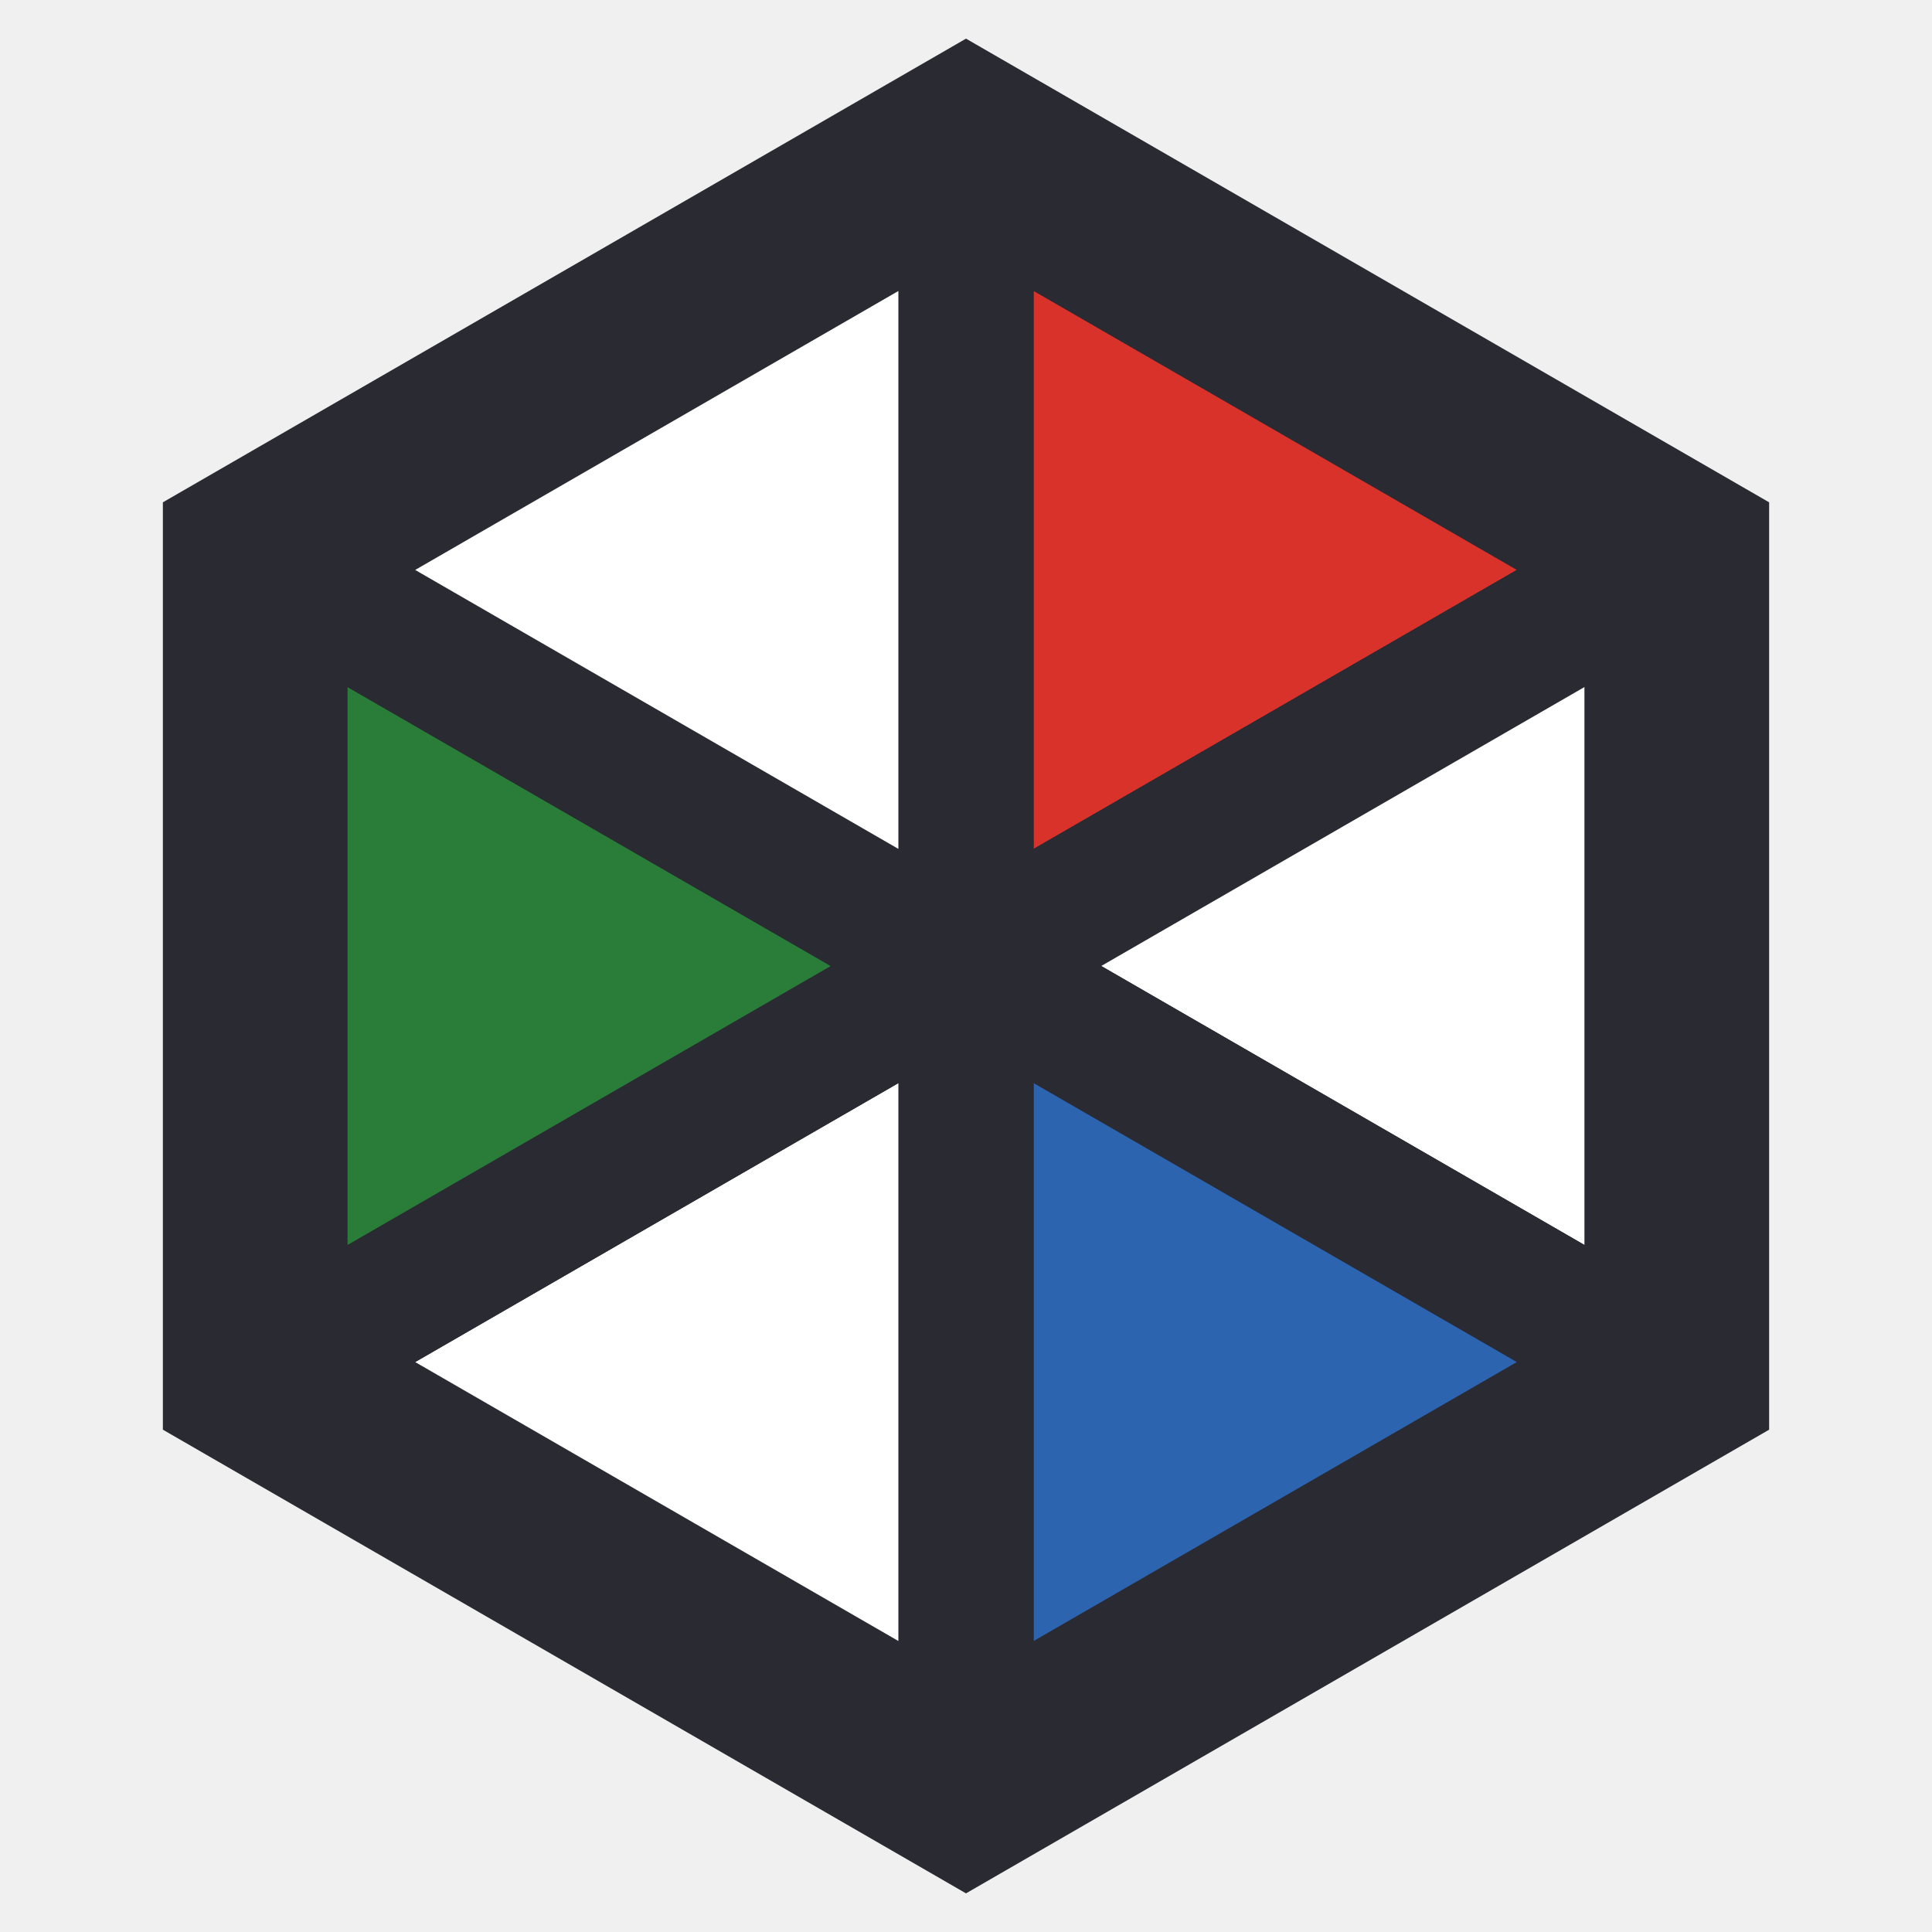
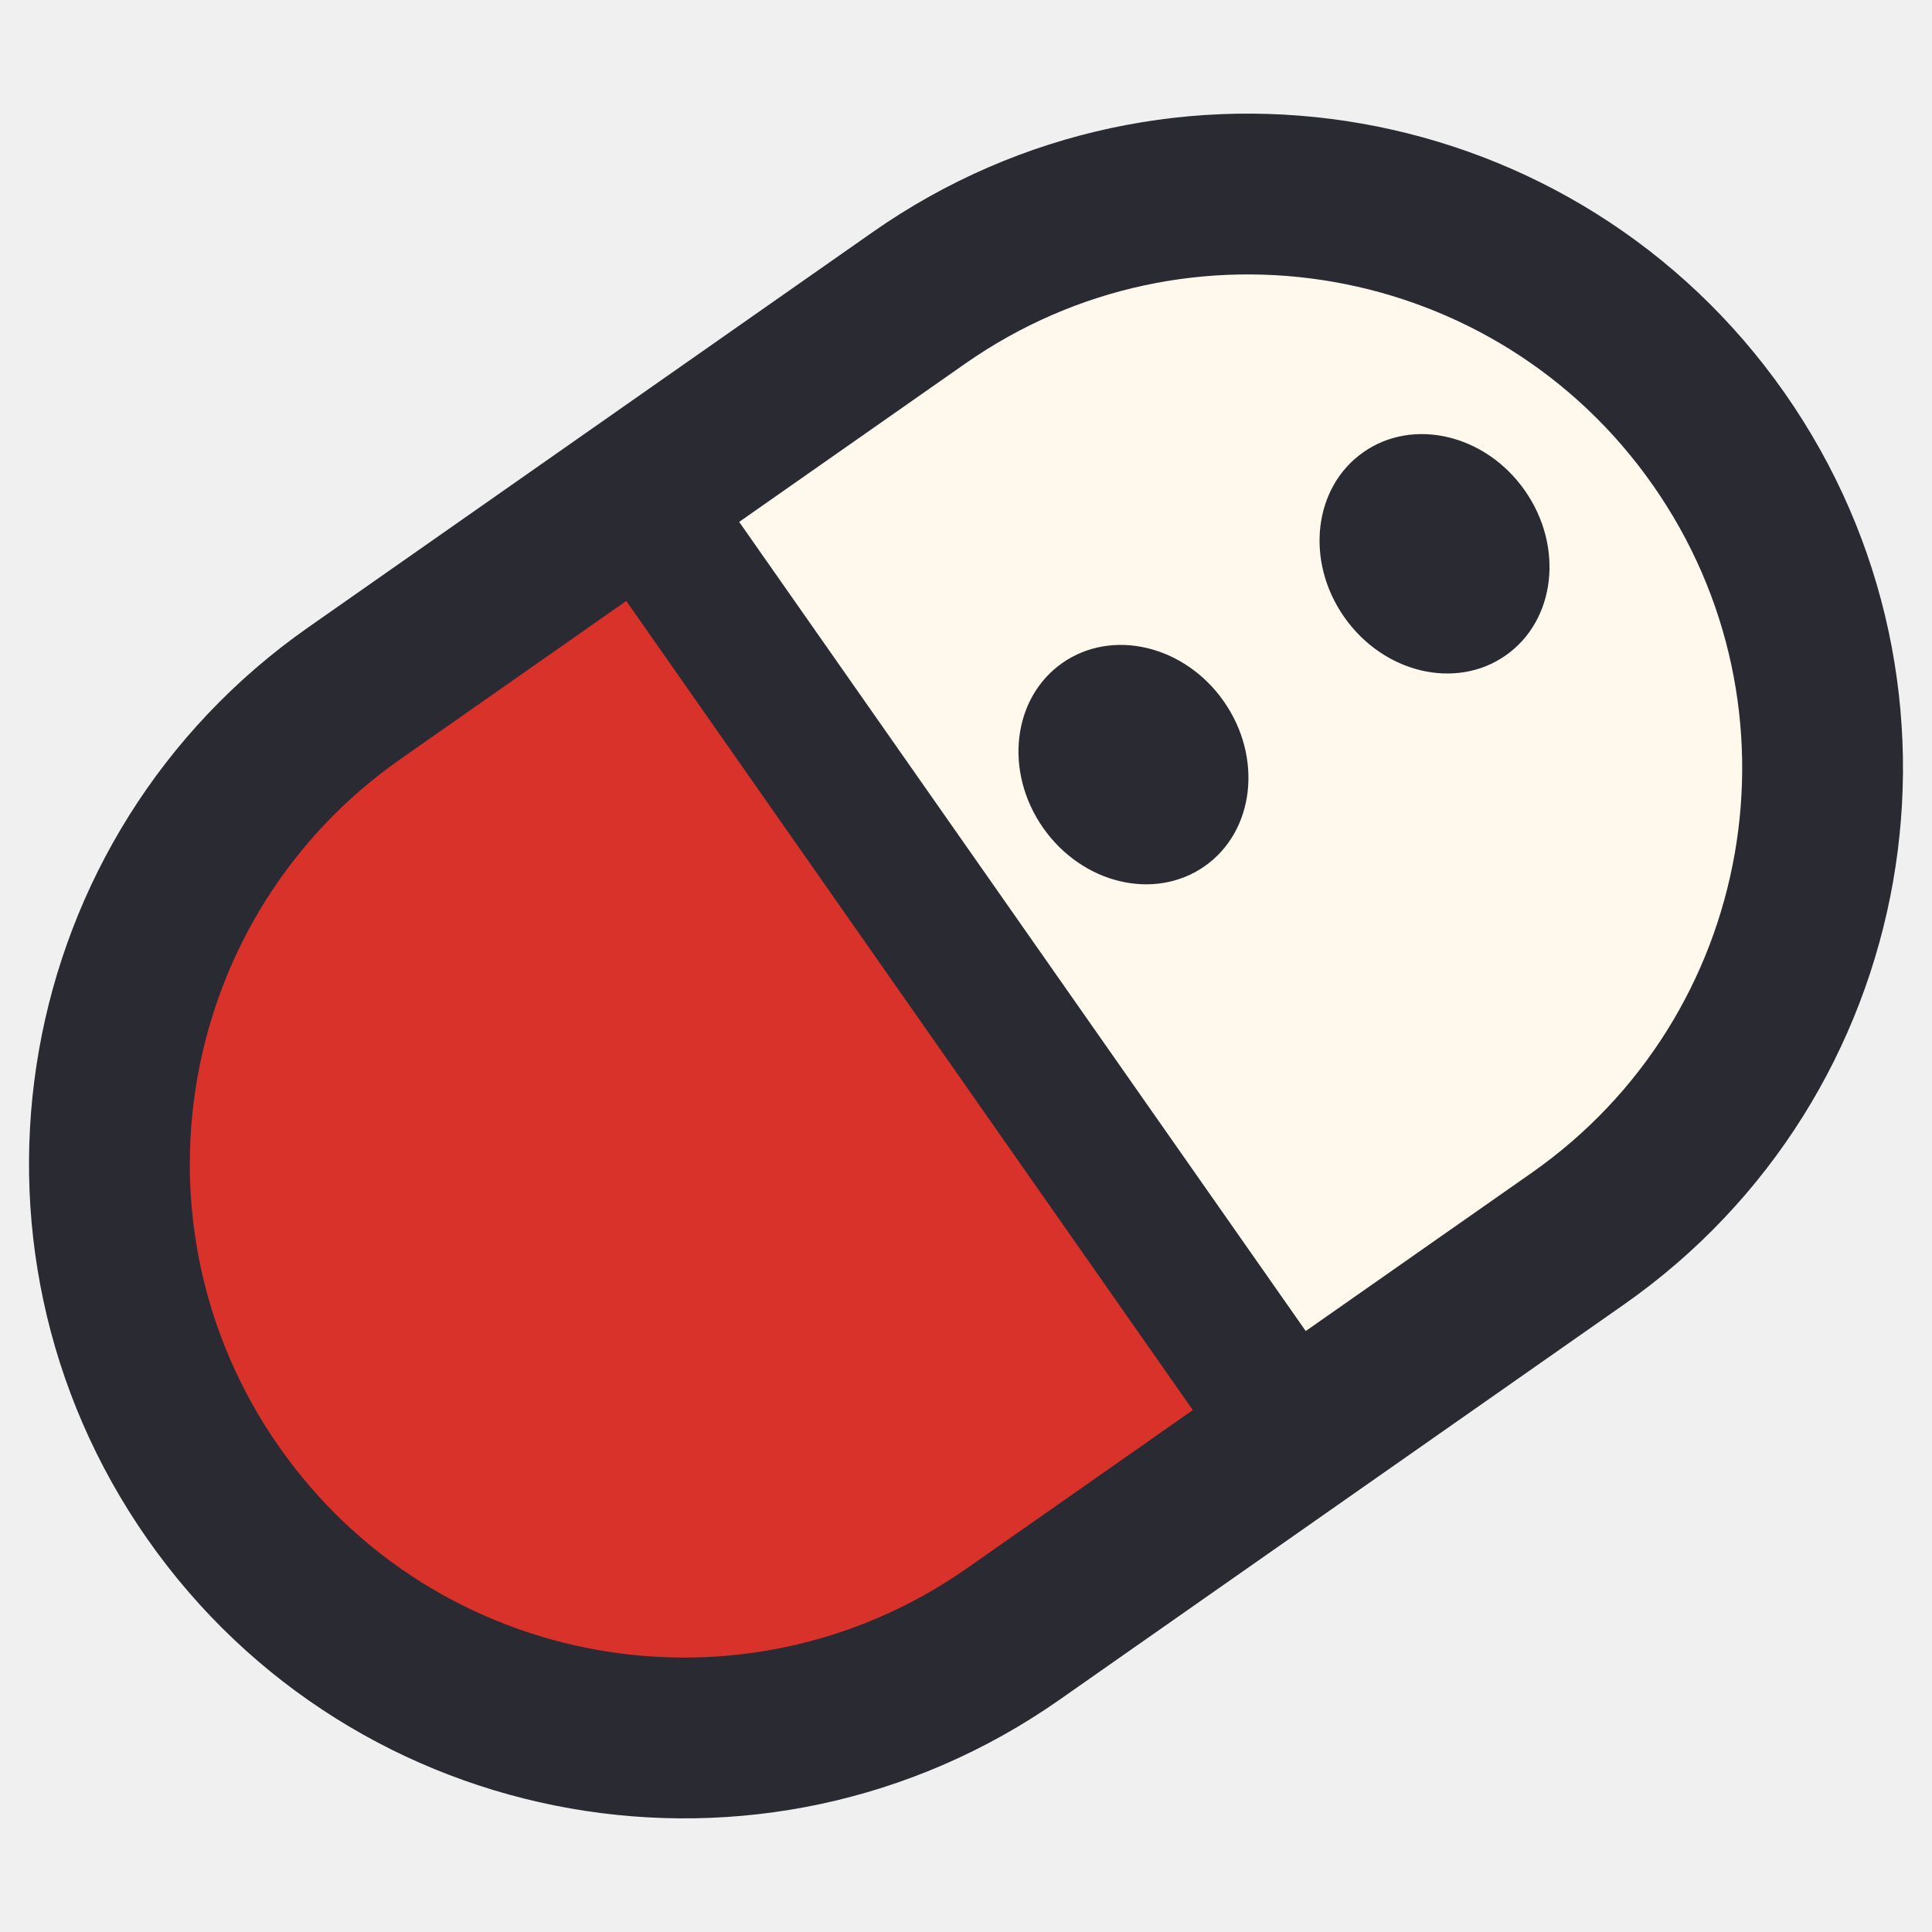
<svg xmlns="http://www.w3.org/2000/svg" viewBox="0 0 100 100">
-   <polygon points="50,2 91.57,26 91.57,74 50,98 8.43,74 8.43,26" fill="#2A2A33" />
-   <polygon points="50,50 50,9 85.51,29.5" fill="#D8322B" stroke="#2A2A33" stroke-width="7" stroke-linejoin="round" />
-   <polygon points="50,50 85.51,29.5 85.51,70.5" fill="#FFFFFF" stroke="#2A2A33" stroke-width="7" stroke-linejoin="round" />
-   <polygon points="50,50 85.51,70.5 50,91" fill="#2C64B0" stroke="#2A2A33" stroke-width="7" stroke-linejoin="round" />
-   <polygon points="50,50 50,91 14.49,70.5" fill="#FFFFFF" stroke="#2A2A33" stroke-width="7" stroke-linejoin="round" />
-   <polygon points="50,50 14.49,70.5 14.49,29.5" fill="#2A7D38" stroke="#2A2A33" stroke-width="7" stroke-linejoin="round" />
-   <polygon points="50,50 14.49,29.5 50,9" fill="#FFFFFF" stroke="#2A2A33" stroke-width="7" stroke-linejoin="round" />
+   <g transform="translate(50 50) scale(1.189) rotate(-35) translate(-50 -50)">
+     <path d="M50 25 L35 25 A25 25 0 0 0 35 75 L50 75 Z" fill="#D8322B" />
+     <path d="M50 25 L65 25 A25 25 0 0 1 65 75 L50 75 Z" fill="#FFF8EC" />
+     <line x1="50" y1="25" x2="50" y2="75" stroke="#2A2A33" stroke-width="6" />
+     <rect x="10" y="25" width="80" height="50" rx="25" fill="none" stroke="#2A2A33" stroke-width="7" />
+     <ellipse cx="61" cy="47" rx="4.8" ry="5.4" fill="#2A2A33" />
+     <ellipse cx="77" cy="47" rx="4.8" ry="5.4" fill="#2A2A33" />
+   </g>
</svg>
